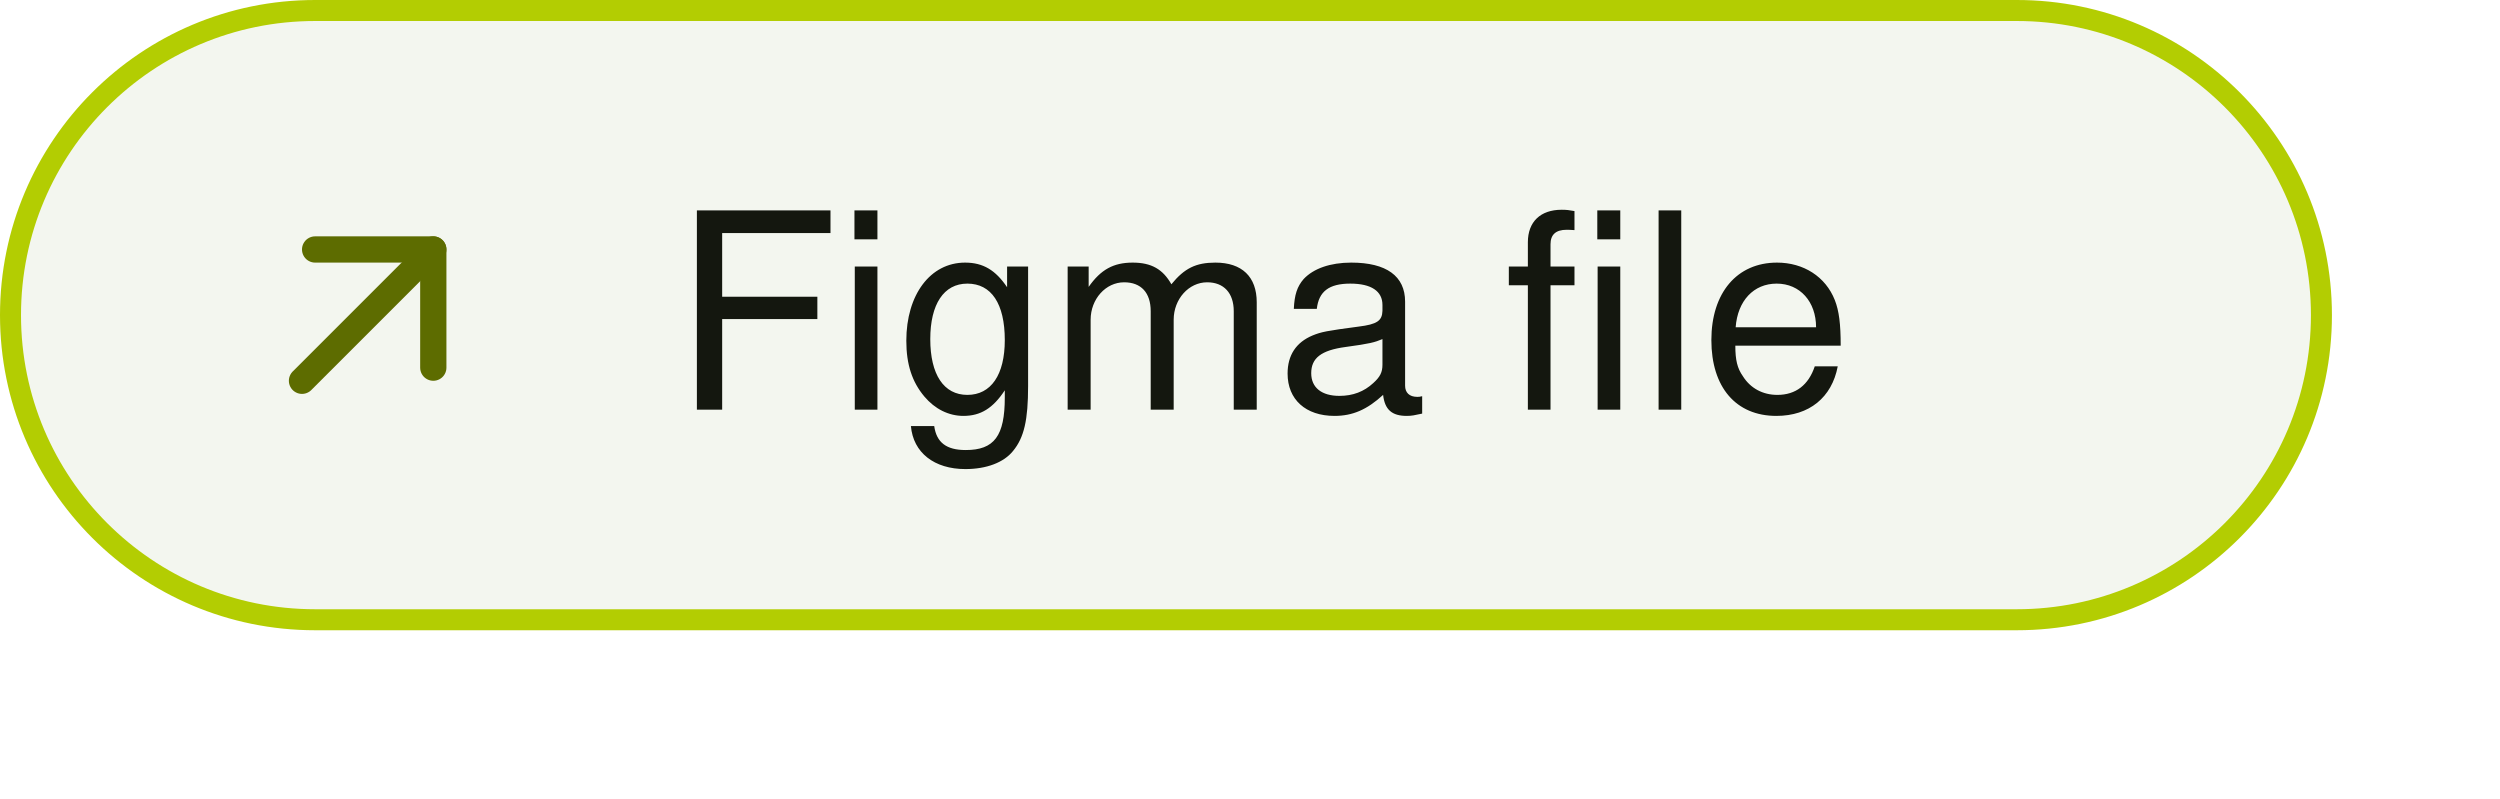
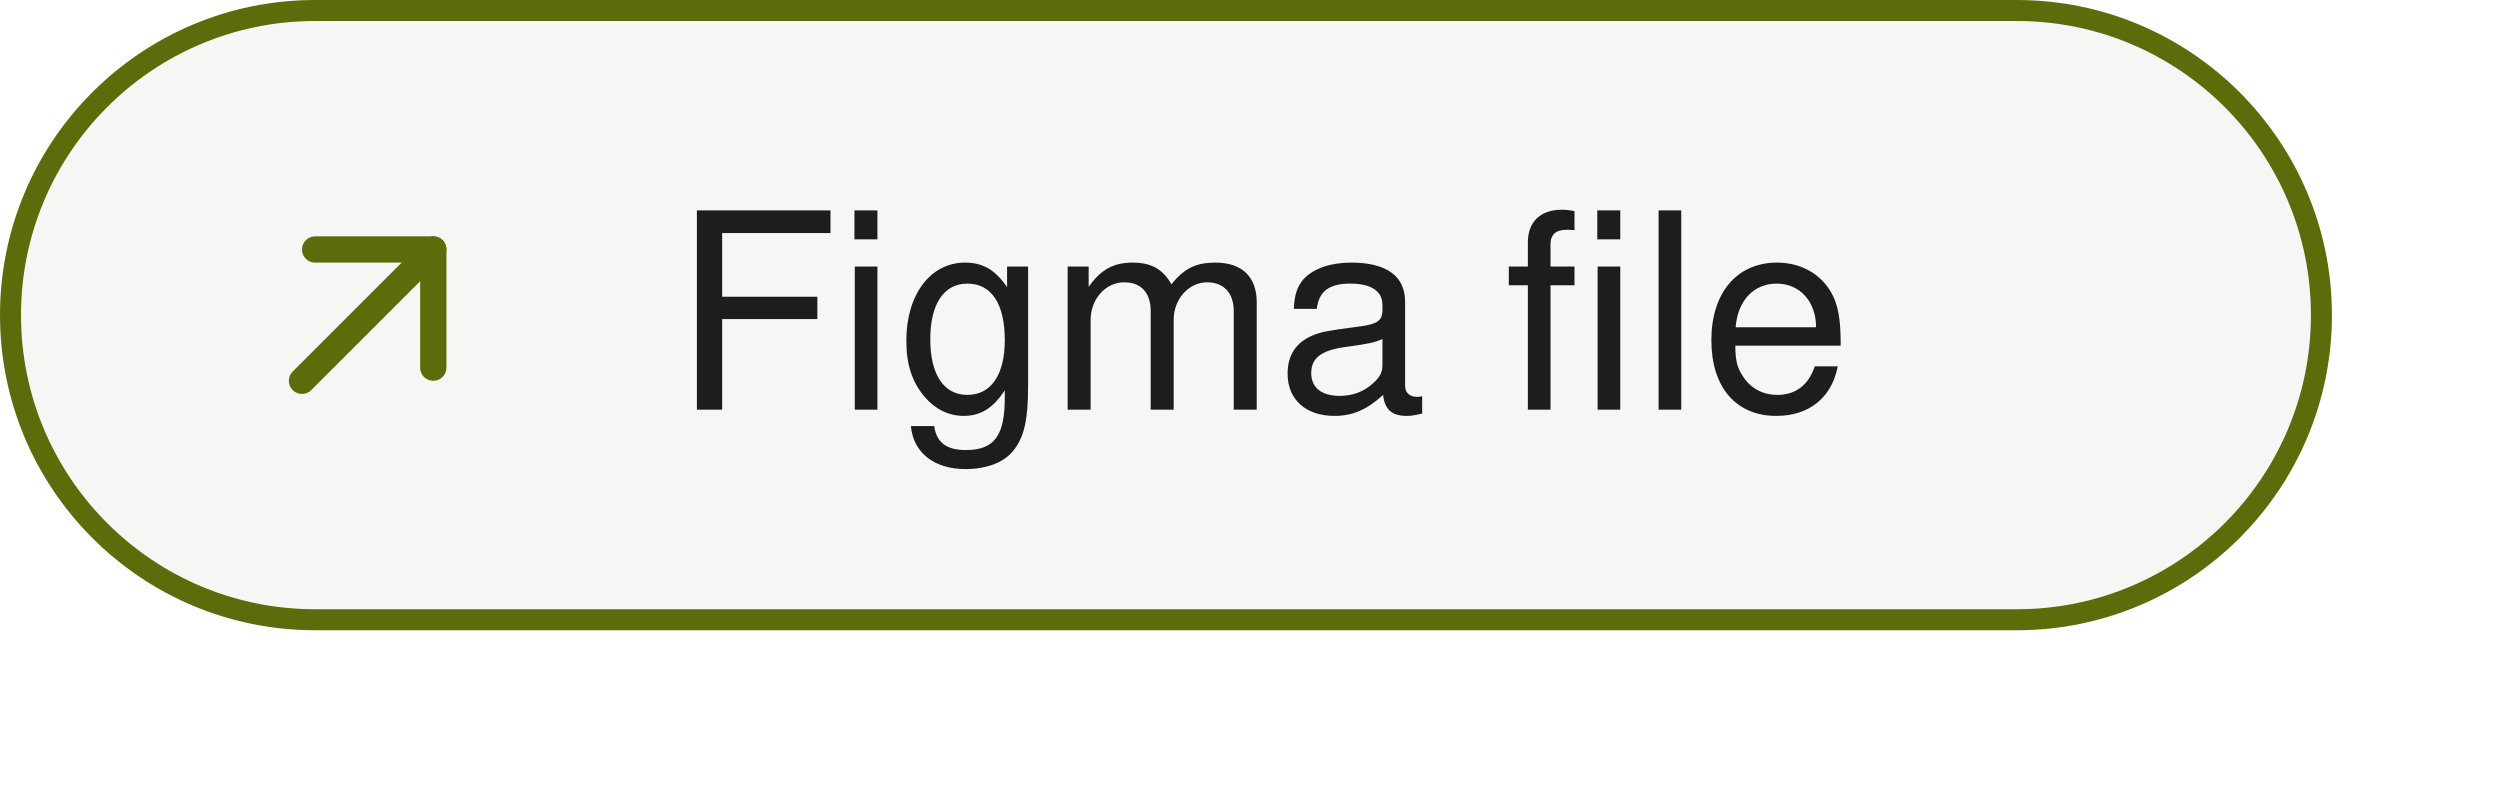
<svg xmlns="http://www.w3.org/2000/svg" width="119" height="38" viewBox="0 0 119 38">
-   <rect x=".5" y=".5" width="110" height="29" rx="14.5" fill="#f3f6ef" stroke="#b3cd02" />
-   <g transform="translate(10 7.5) scale(0.625)" fill="none" stroke="#5d6c00" stroke-width="2" stroke-linecap="round" stroke-linejoin="round">
+   <rect x=".5" y=".5" width="110" height="29" rx="14.5" fill="#f5f7f4" stroke="#5c6c0b" />
+   <g transform="translate(10 7.5) scale(0.625)" fill="none" stroke="#5c6c0b" stroke-width="2" stroke-linecap="round" stroke-linejoin="round">
    <path d="M17 7l-10 10" />
    <path d="M8 7l9 0l0 9" />
  </g>
-   <text x="32" y="19.5" style="font:400 13px -apple-system, BlinkMacSystemFont, 'Segoe UI', Helvetica, Arial, sans-serif" fill="#14170f">Figma file</text>
+   <text x="32" y="19.5" style="font:400 13px -apple-system, BlinkMacSystemFont, 'Segoe UI', Helvetica, Arial, sans-serif" fill="#1b1e1c">Figma file</text>
</svg>
